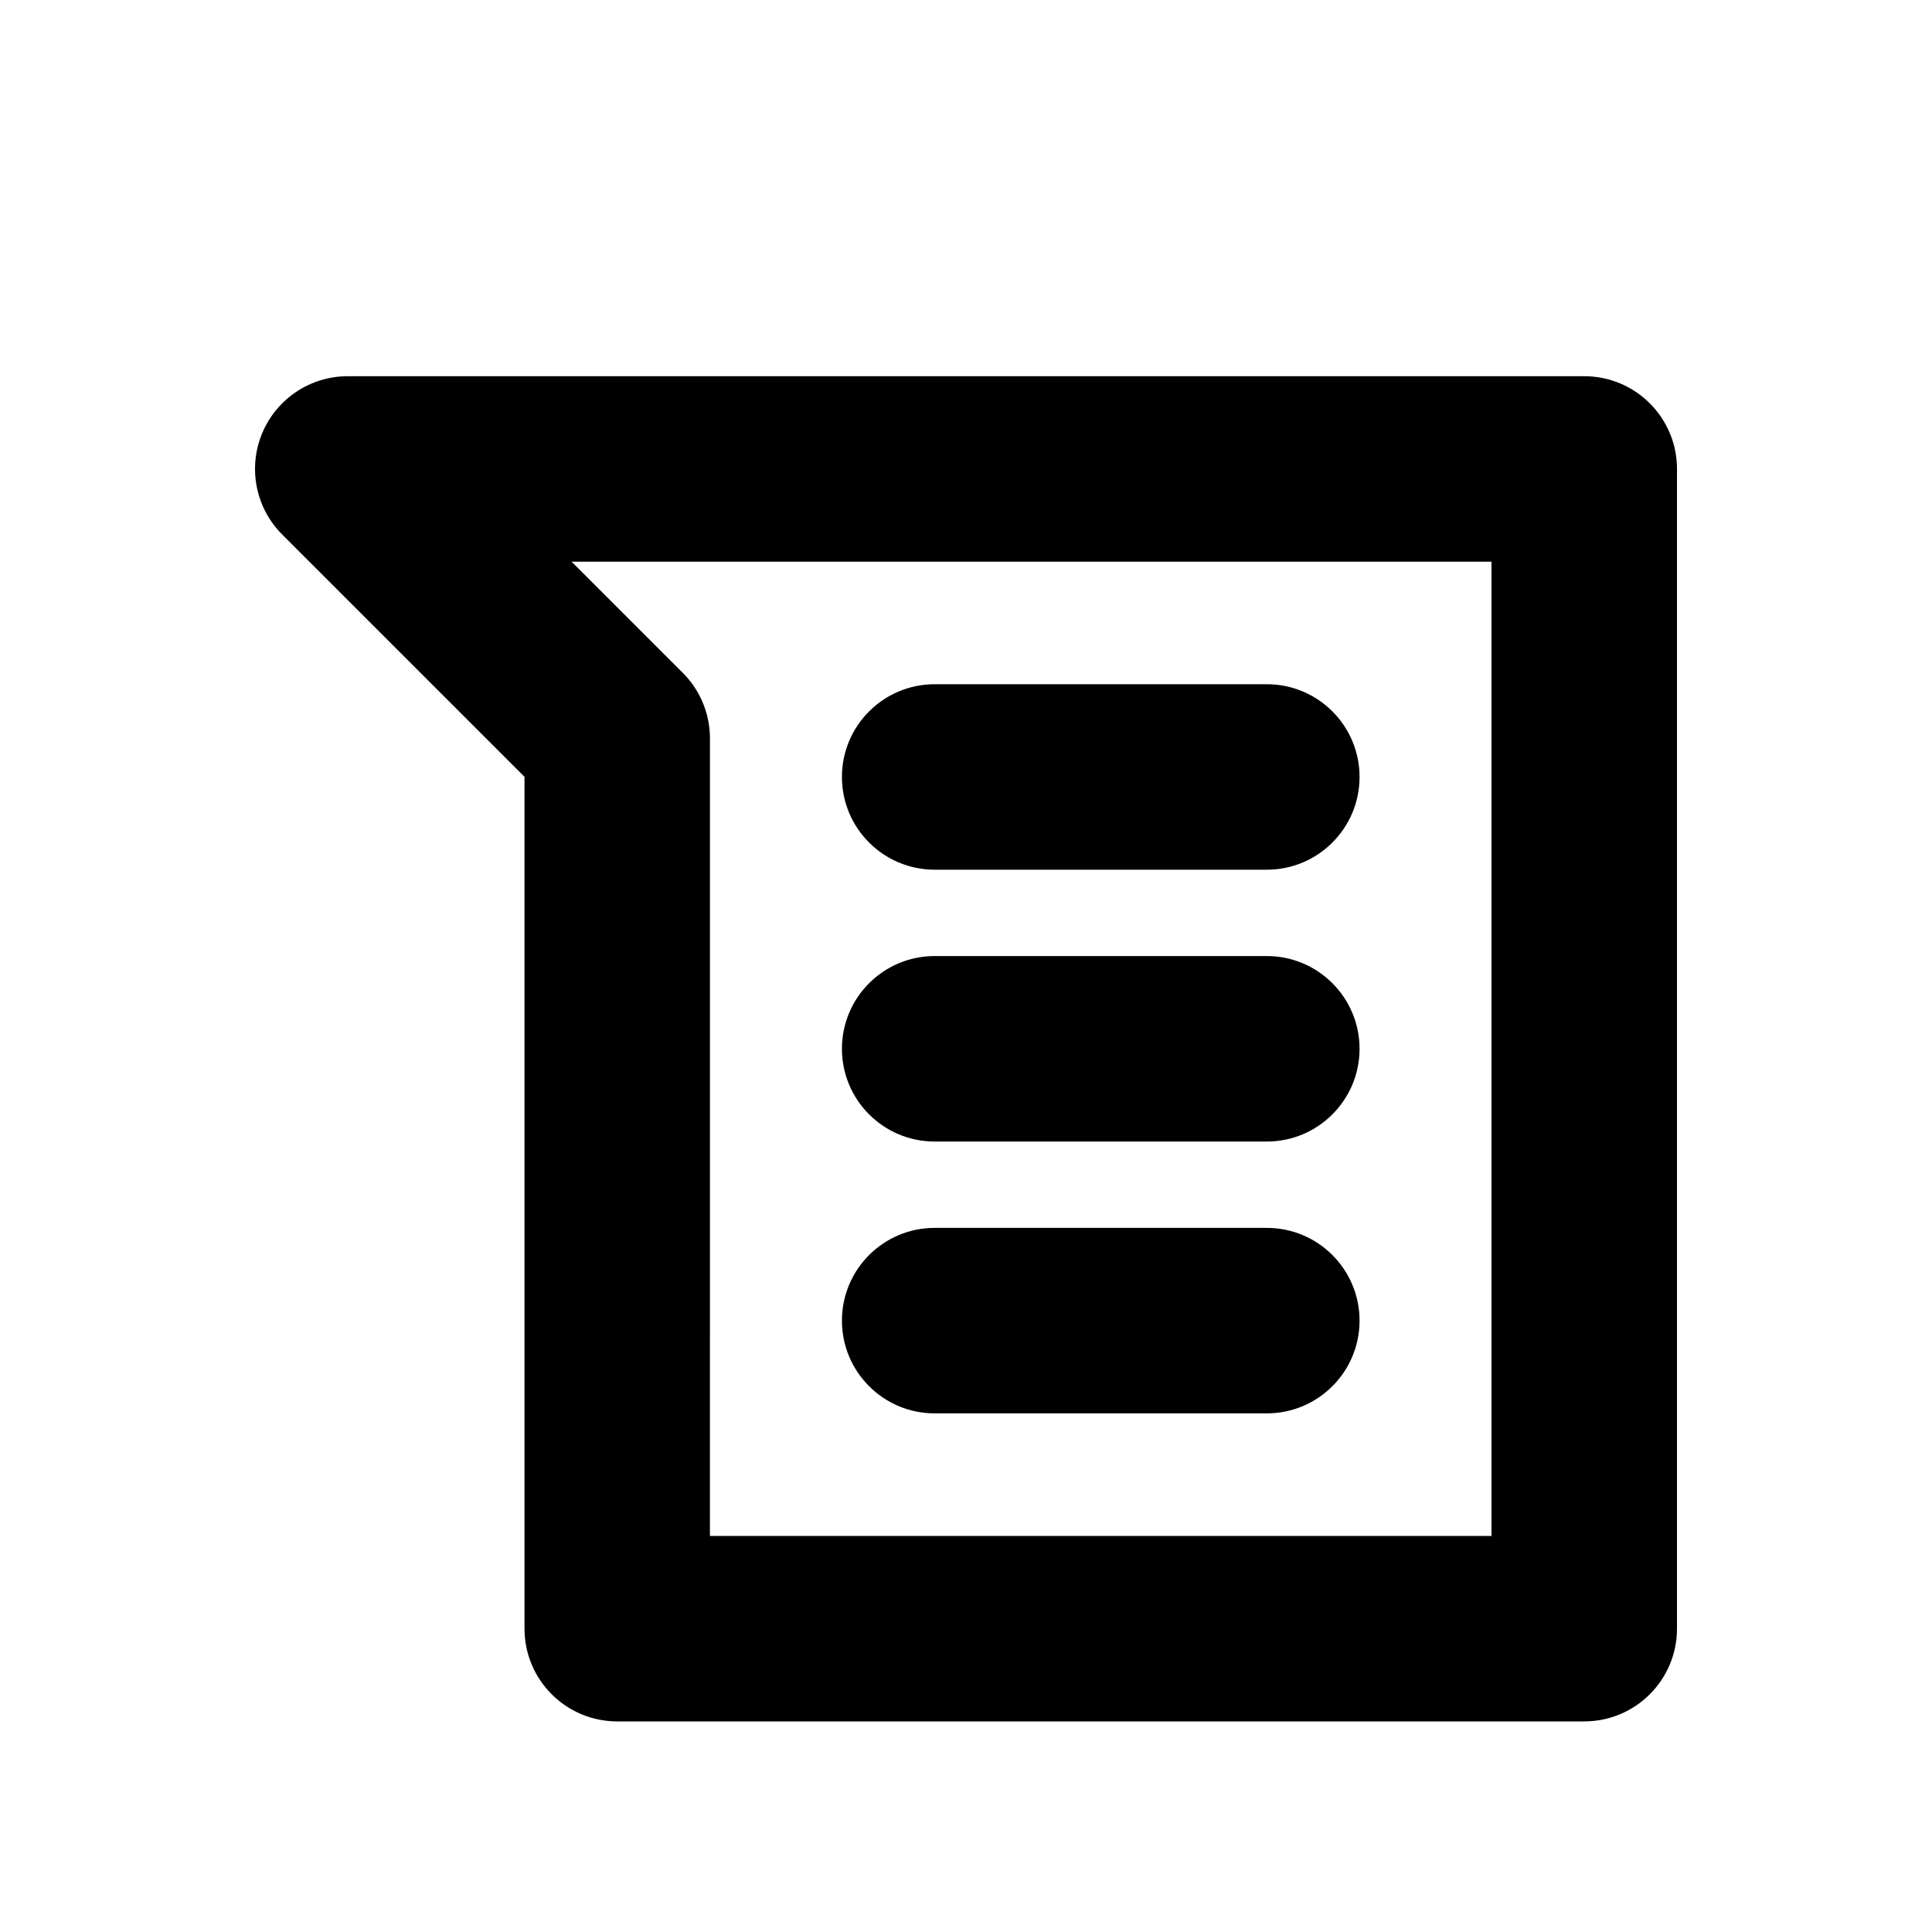
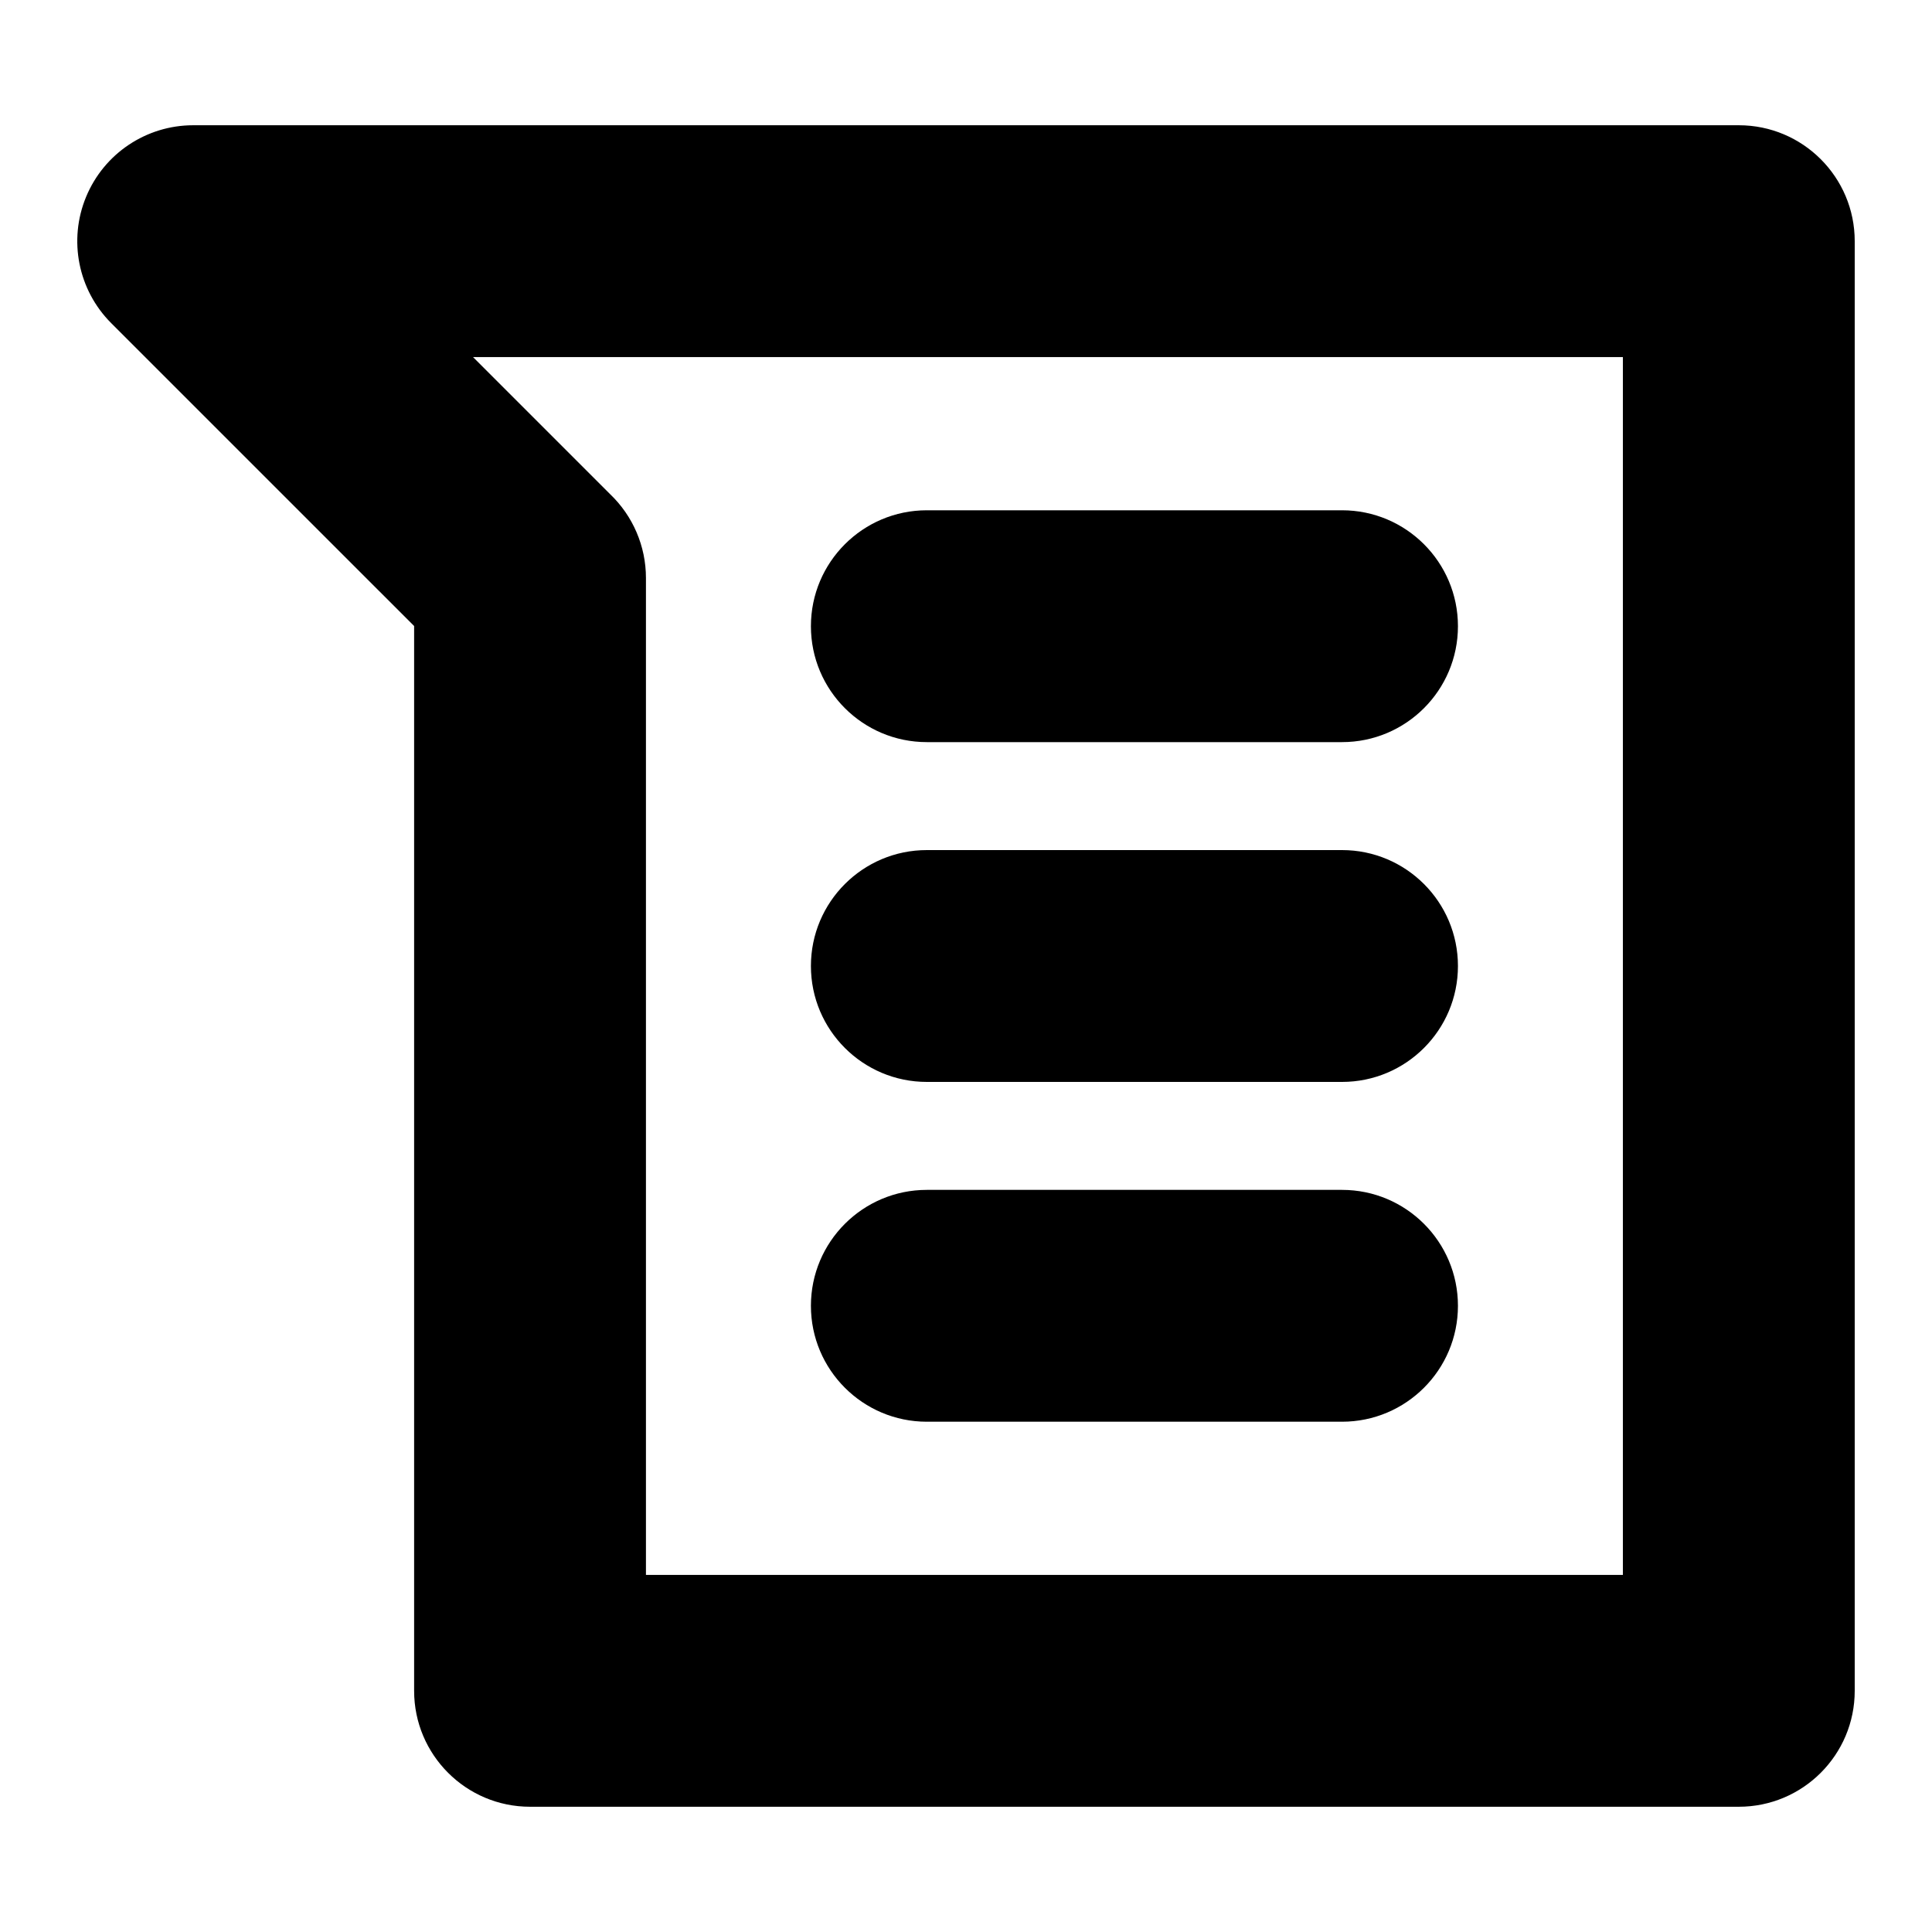
- <svg xmlns="http://www.w3.org/2000/svg" width="700pt" height="700pt" version="1.1" viewBox="0 0 700 700">
-   <g transform="translate(0, 100)">
-     <path d="m574 523.7h-350.36c-18.555 0-33.602-15.047-33.602-33.602v-308.64l-87.797-87.793c-9.609-9.609-12.48-24.062-7.281-36.617 5.203-12.555 17.453-20.742 31.043-20.742h448c18.555 0 33.602 15.047 33.602 33.602v420.19c0 18.555-15.047 33.598-33.602 33.598zm-316.77-67.199h283.16v-352.99h-333.28l39.723 39.723c6.621 6.328 10.395 15.098 10.395 24.293l-0.004 288.98z" />
-     <path d="m458.99 215.11h-120.34c-18.555 0-33.602-15.047-33.602-33.602 0-18.555 15.047-33.602 33.602-33.602h120.34c18.555 0 33.602 15.047 33.602 33.602 0 18.555-15.047 33.602-33.602 33.602z" />
-     <path d="m458.99 412.09h-120.34c-18.555 0-33.602-15.047-33.602-33.602 0-18.555 15.047-33.602 33.602-33.602h120.34c18.555 0 33.602 15.047 33.602 33.602 0 18.555-15.047 33.602-33.602 33.602z" />
-     <path d="m458.99 313.6h-120.34c-18.555 0-33.602-15.047-33.602-33.602s15.047-33.602 33.602-33.602h120.34c18.555 0 33.602 15.047 33.602 33.602s-15.047 33.602-33.602 33.602z" />
+ <svg xmlns="http://www.w3.org/2000/svg" version="1.1" x="0px" y="0px" viewBox="0 0 100 100" enable-background="new 0 0 100 100" xml:space="preserve">
+   <g>
+     <g>
+       <path d="M90,93.517H27.435c-3.313,0-6-2.687-6-6V32.403L5.757,16.726c-1.716-1.716-2.229-4.297-1.3-6.539    C5.386,7.945,7.573,6.483,10,6.483h80c3.313,0,6,2.687,6,6v75.034C96,90.831,93.313,93.517,90,93.517z M33.435,81.517H84V18.483    H24.485l7.093,7.093c1.182,1.13,1.856,2.696,1.856,4.338V81.517z" />
+     </g>
+     <g>
+       <g>
+         <path d="M69.463,38.412h-21.49c-3.313,0-6-2.687-6-6s2.687-6,6-6h21.49c3.313,0,6,2.687,6,6S72.776,38.412,69.463,38.412z" />
+       </g>
+       <g>
+         <path d="M69.463,73.588h-21.49c-3.313,0-6-2.687-6-6s2.687-6,6-6h21.49c3.313,0,6,2.687,6,6S72.776,73.588,69.463,73.588z" />
+       </g>
+       <g>
+         <path d="M69.463,56h-21.49c-3.313,0-6-2.687-6-6s2.687-6,6-6h21.49c3.313,0,6,2.687,6,6S72.776,56,69.463,56z" />
+       </g>
+     </g>
  </g>
</svg>
